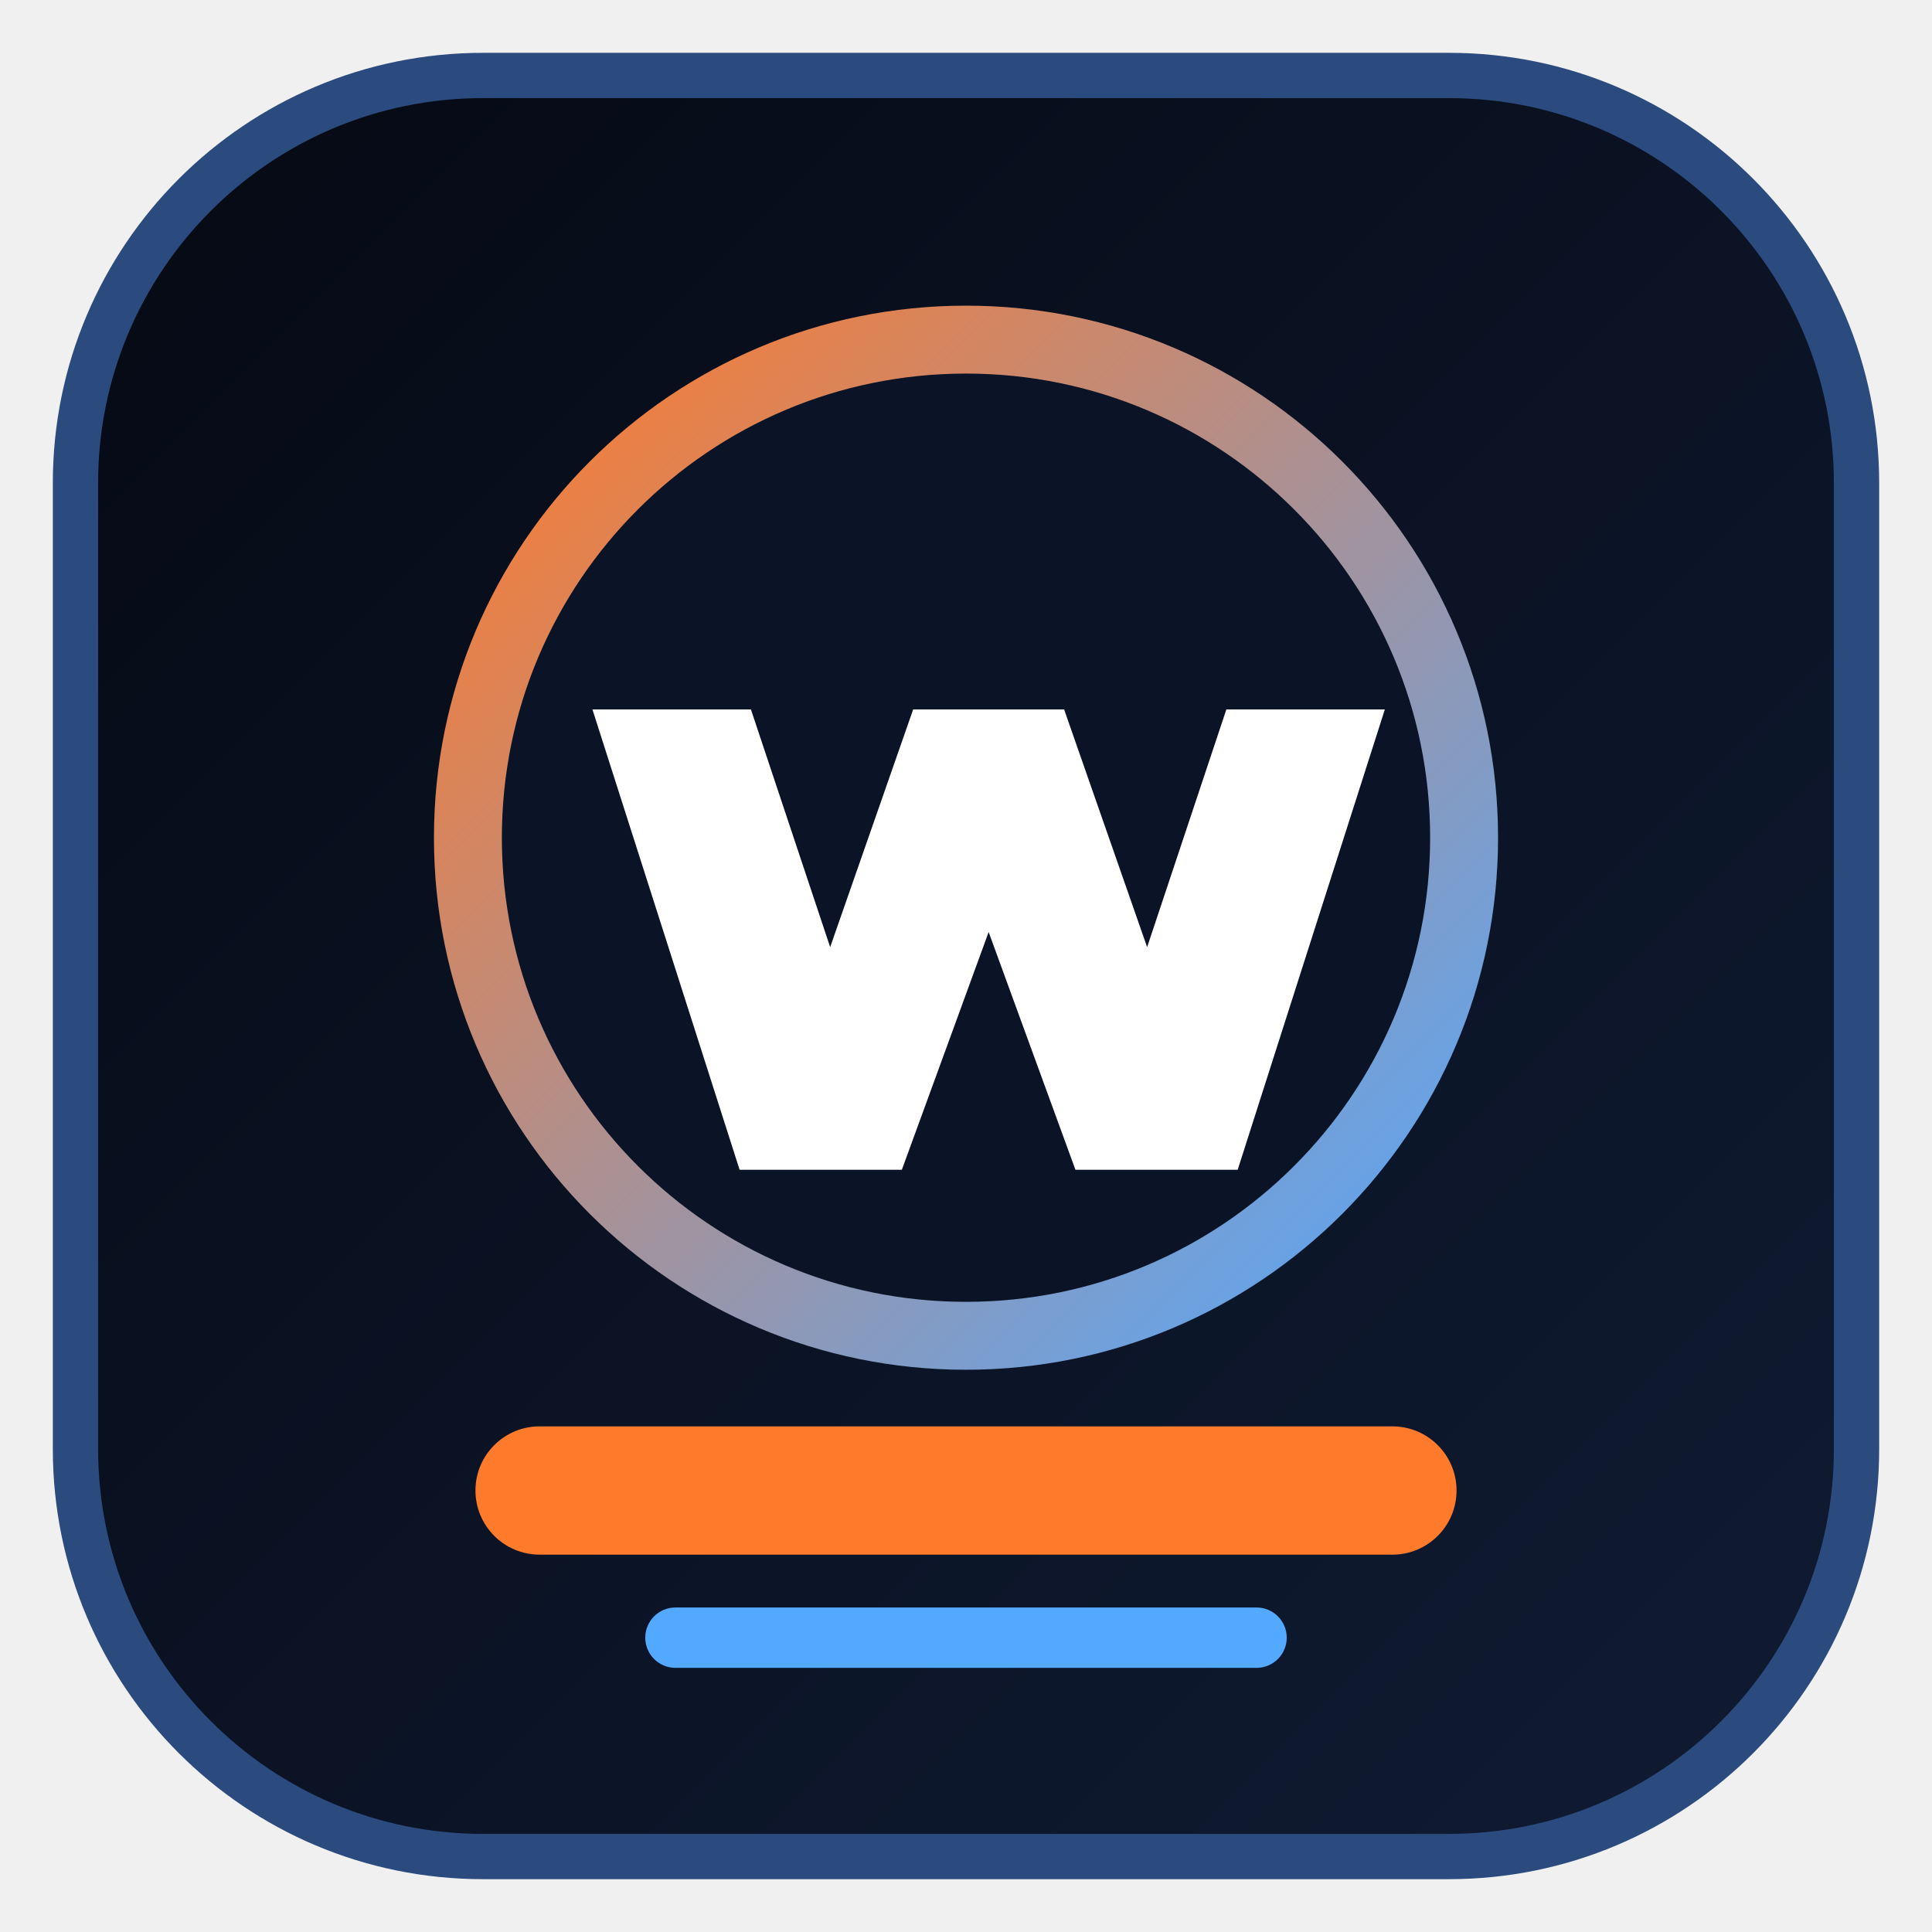
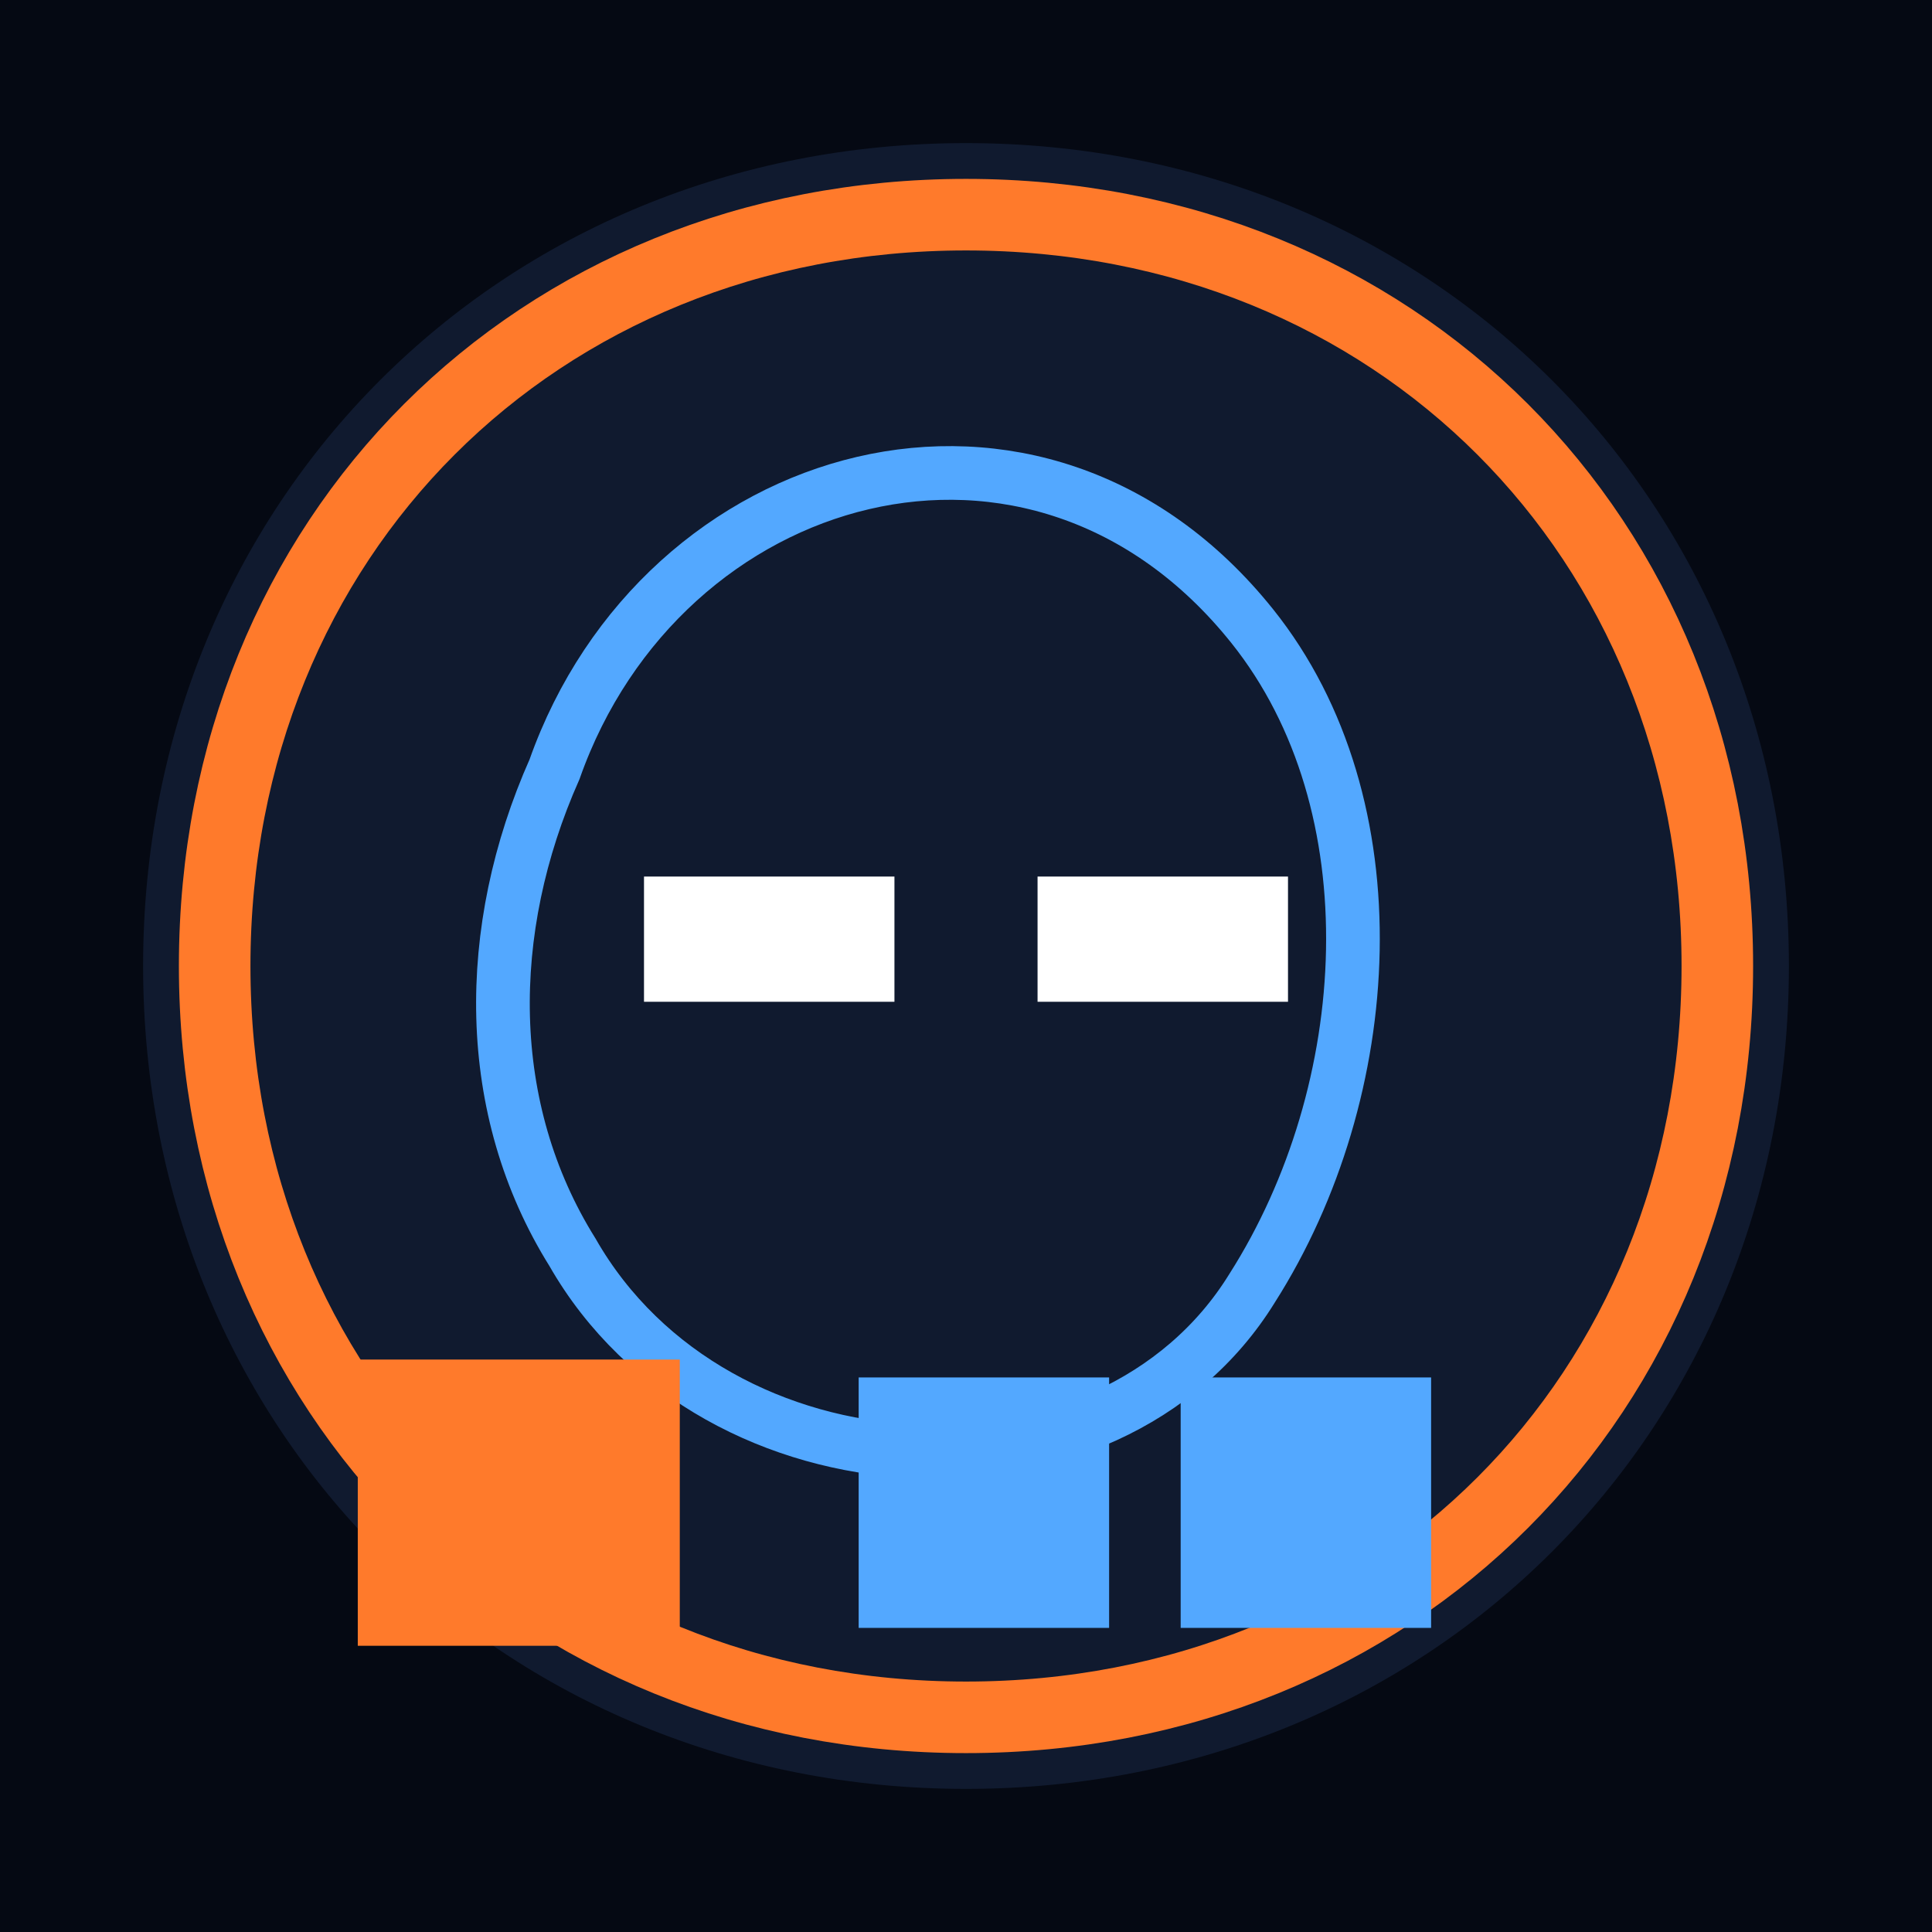
- <svg xmlns="http://www.w3.org/2000/svg" width="512" height="512" viewBox="0 0 512 512">
-   <defs>
-     <linearGradient id="bg" x1="0" y1="0" x2="1" y2="1">
-       <stop offset="0" stop-color="#050913" />
-       <stop offset="1" stop-color="#101c34" />
-     </linearGradient>
-     <linearGradient id="ring" x1="0" y1="0" x2="1" y2="1">
-       <stop offset="0" stop-color="#ff7a2b" />
-       <stop offset="1" stop-color="#53a8ff" />
-     </linearGradient>
-   </defs>
-   <rect x="20" y="20" width="472" height="472" rx="108" fill="url(#bg)" stroke="#2b4b7f" stroke-width="12" />
-   <circle cx="256" cy="222" r="132" fill="#0b1426" stroke="url(#ring)" stroke-width="18" />
-   <path d="M157 188 L199 188 L220 251 L242 188 L282 188 L304 251 L325 188 L367 188 L328 310 L285 310 L262 247 L239 310 L196 310 Z" fill="#ffffff" />
-   <rect x="126" y="378" width="260" height="34" rx="17" fill="#ff7a2b" />
-   <rect x="171" y="426" width="170" height="16" rx="8" fill="#53a8ff" />
+ <svg xmlns="http://www.w3.org/2000/svg" width="512" height="512" viewBox="0 0 108 108">
+   <path fill="#050913" d="M0,0 L108,0 L108,108 L0,108 Z" />
+   <path fill="#101A2F" d="M54,8 C28,8 8,28 8,54 C8,80 28,100 54,100 C80,100 100,80 100,54 C100,28 80,8 54,8 Z" />
+   <path fill="none" stroke="#FF7A2B" stroke-width="4" d="M54,12 C30,12 12,30 12,54 C12,78 30,96 54,96 C78,96 96,78 96,54 C96,30 78,12 54,12 Z" />
+   <path fill="none" stroke="#53A8FF" stroke-width="3" d="M31,43 C37,26 58,20 70,35 C78,45 77,61 70,72 C62,85 40,84 32,70 C27,62 27,52 31,43 Z" />
+   <path fill="#FFFFFF" d="M36,49 L50,49 L50,56 L36,56 Z M58,49 L72,49 L72,56 L58,56 Z" />
+   <path fill="#FF7A2B" d="M20,76 L38,76 L38,92 L20,92 Z" />
+   <path fill="#53A8FF" d="M48,77 L62,77 L62,91 L48,91 Z M66,77 L80,77 L80,91 L66,91 Z" />
</svg>
